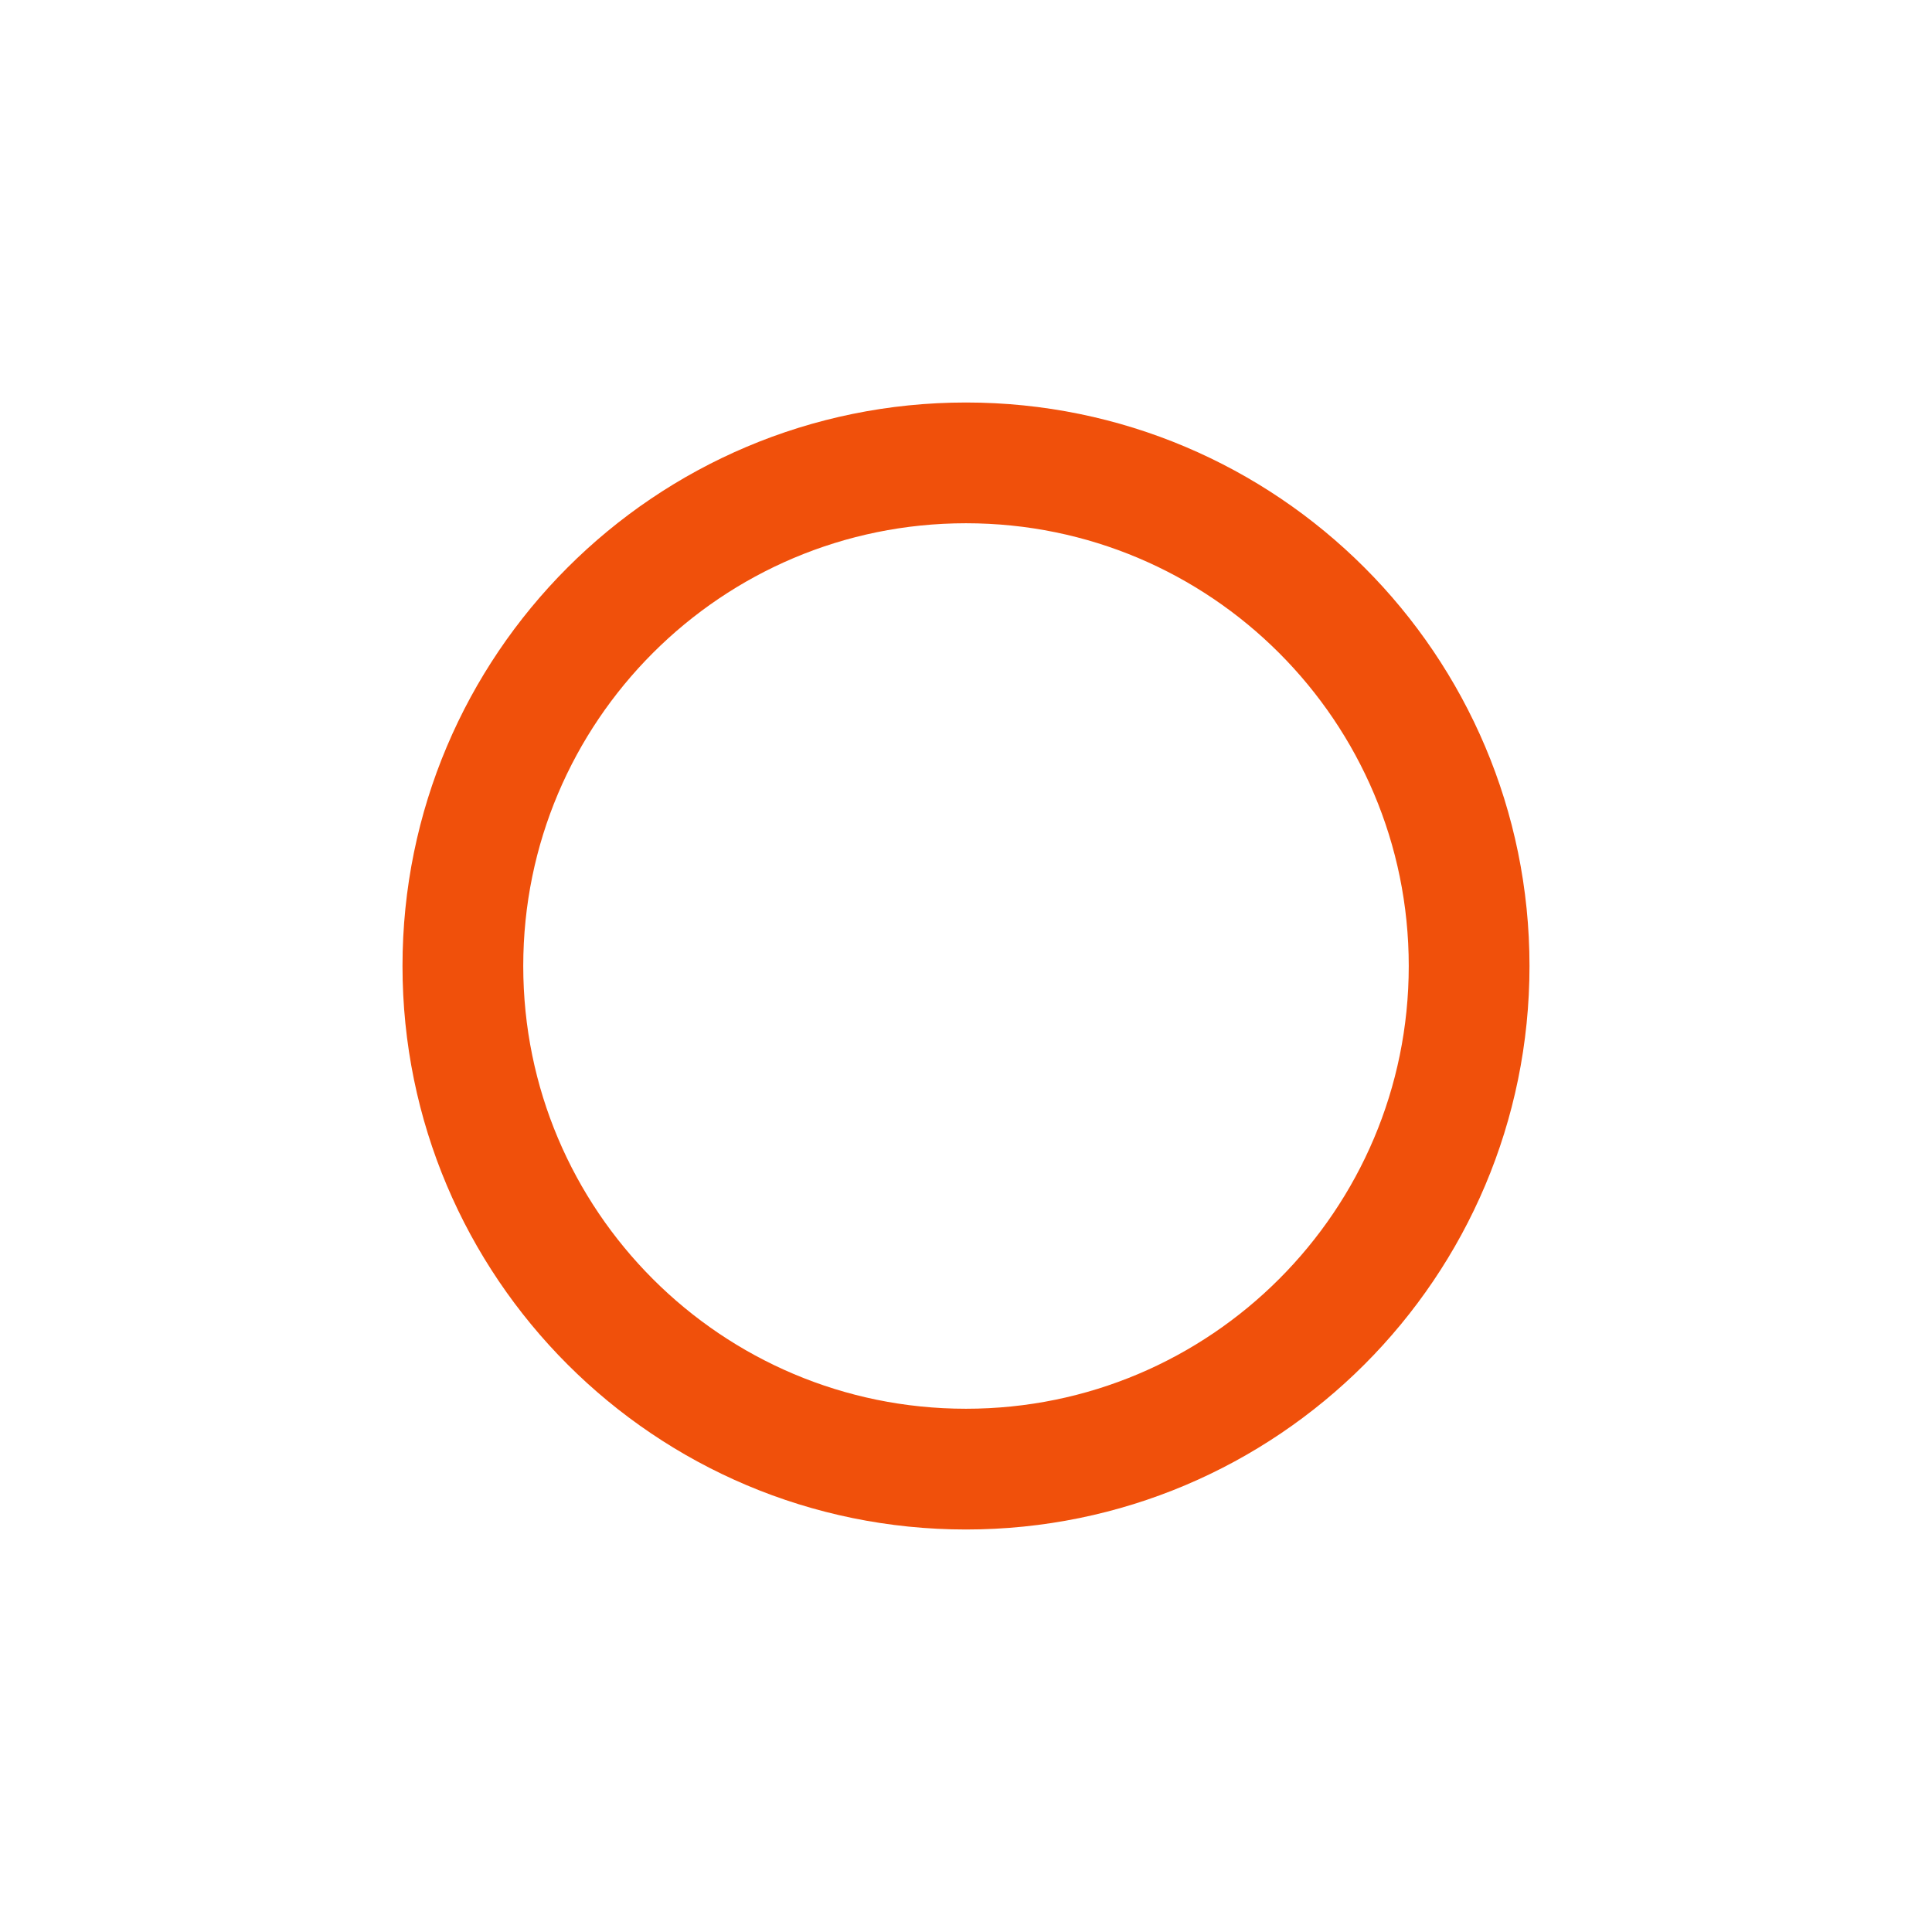
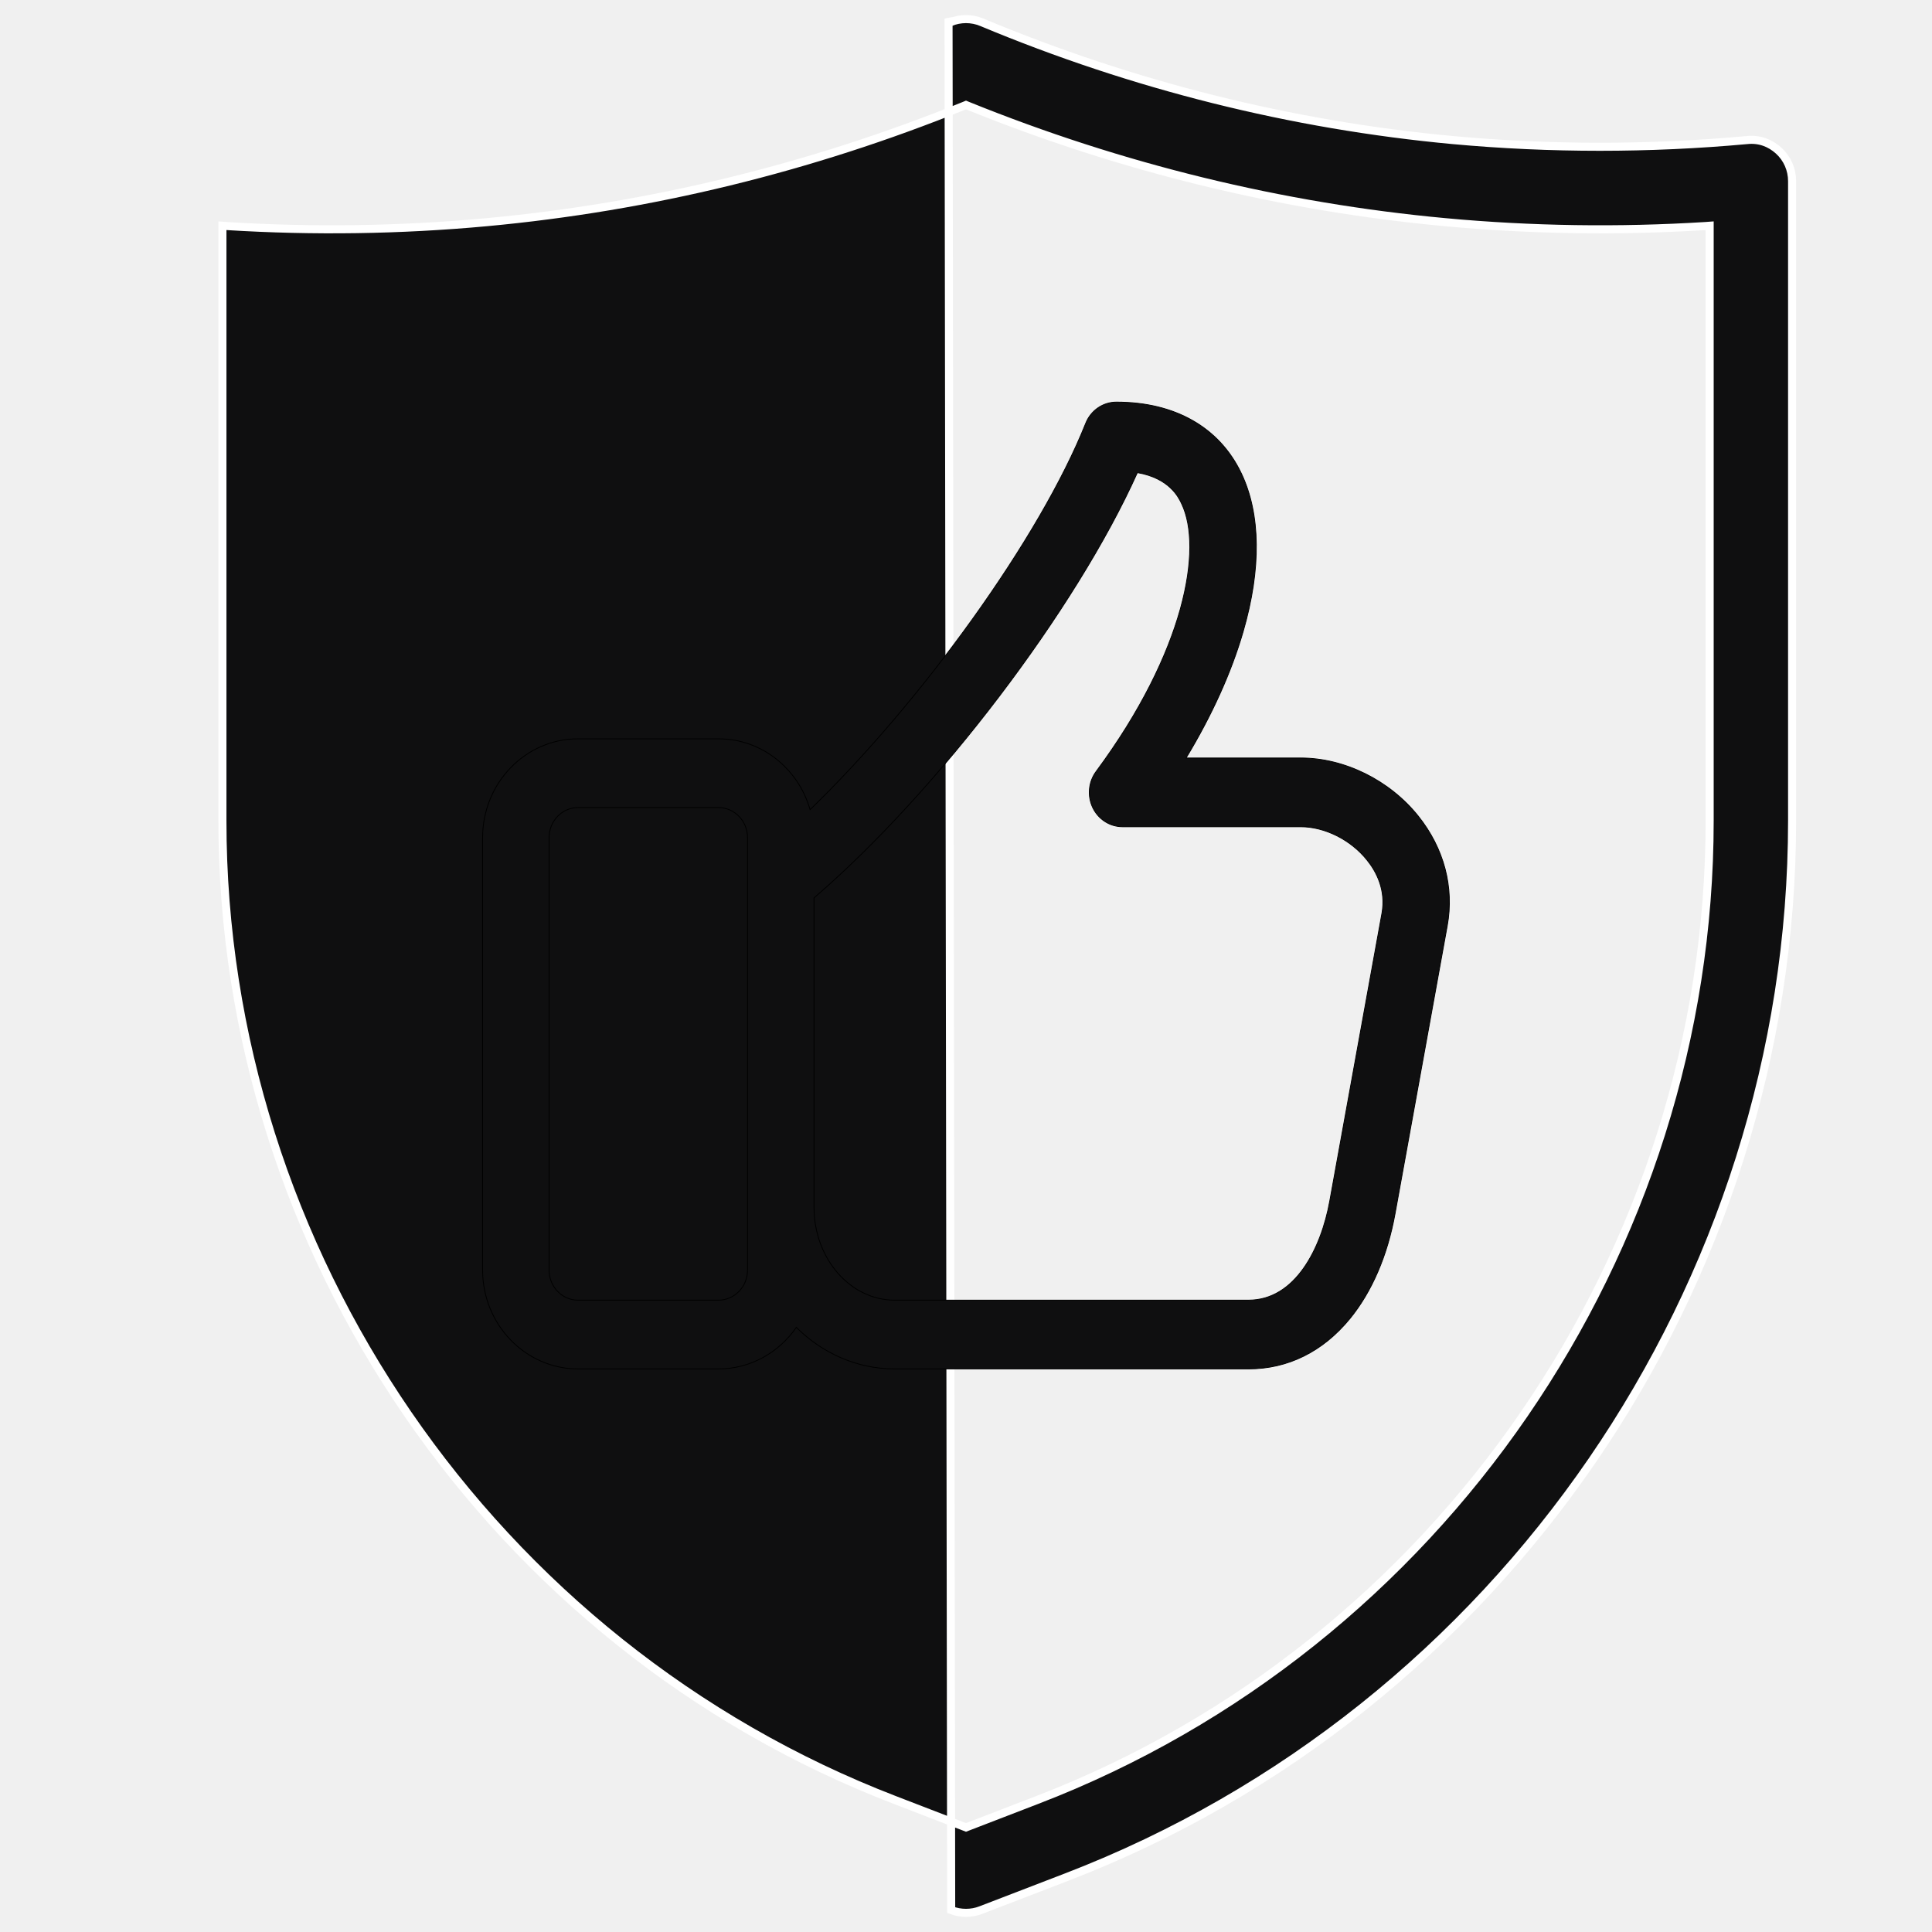
<svg xmlns="http://www.w3.org/2000/svg" width="24" height="24" viewBox="0 0 24 24" fill="none">
-   <rect width="24" height="24" fill="white" />
-   <circle cx="12" cy="12" r="6.25" stroke="#F0500B" stroke-width="1.5" />
+   <path d="M11.816 23.728L11.816 23.728L11.783 0.231L11.802 0.277C11.802 0.277 11.802 0.277 11.802 0.277C11.929 0.224 12.071 0.224 12.197 0.277C14.076 1.062 16.044 1.554 18.047 1.74L18.047 1.74C19.258 1.851 20.488 1.851 21.703 1.74L21.703 1.74C21.854 1.724 21.988 1.774 22.095 1.871L22.095 1.871C22.202 1.968 22.262 2.106 22.262 2.25V10.195C22.262 15.972 18.64 21.245 13.25 23.318L12.184 23.728L12.184 23.728C12.125 23.751 12.063 23.762 12 23.762C11.937 23.762 11.875 23.751 11.816 23.728ZM2.816 2.808L2.763 2.804V2.858V10.195C2.763 15.551 6.12 20.439 11.118 22.361C11.118 22.361 11.118 22.361 11.118 22.361L11.982 22.694L12 22.701L12.018 22.694L12.882 22.361C17.88 20.44 21.238 15.551 21.238 10.195V2.858V2.804L21.184 2.808C20.107 2.875 19.023 2.859 17.953 2.76L17.948 2.81L17.953 2.76C15.923 2.572 13.928 2.085 12.019 1.312L12 1.304L11.981 1.312C10.072 2.085 8.077 2.572 6.047 2.76L6.047 2.76C4.977 2.859 3.893 2.875 2.816 2.808Z" fill="#0F0F10" stroke="white" stroke-width="0.1" />
+   <path d="M13.487 5.259C12.922 6.677 11.451 8.713 10.063 10.058C9.918 9.55 9.464 9.178 8.926 9.178H7.18C6.527 9.178 5.995 9.728 5.995 10.405V15.778C5.995 16.454 6.527 17.005 7.18 17.005H8.926C9.324 17.005 9.676 16.801 9.892 16.489C10.215 16.809 10.644 17.005 11.113 17.005H15.51C15.998 17.005 16.432 16.79 16.766 16.384C17.041 16.049 17.236 15.596 17.33 15.076L17.978 11.502C18.066 11.021 17.937 10.537 17.618 10.138C17.261 9.692 16.701 9.416 16.158 9.416H14.734C15.054 8.886 15.296 8.353 15.443 7.845C15.669 7.066 15.661 6.387 15.42 5.88C15.148 5.309 14.596 4.995 13.868 4.995C13.701 4.995 13.55 5.099 13.487 5.259ZM9.286 15.778C9.286 15.984 9.124 16.151 8.926 16.151H7.18C6.982 16.151 6.821 15.984 6.821 15.778V10.405C6.821 10.199 6.982 10.032 7.18 10.032H8.926C9.124 10.032 9.286 10.199 9.286 10.405V15.778ZM17.167 11.345L16.519 14.918C16.465 15.217 16.357 15.525 16.19 15.759C16.024 15.992 15.799 16.151 15.51 16.151H11.113C10.562 16.151 10.112 15.634 10.112 14.997V11.154C11.648 9.833 13.368 7.566 14.129 5.871C14.329 5.906 14.456 5.982 14.538 6.059C14.621 6.136 14.659 6.215 14.679 6.258C14.811 6.534 14.822 6.991 14.662 7.567C14.502 8.142 14.171 8.835 13.617 9.583C13.521 9.712 13.505 9.886 13.574 10.032C13.644 10.178 13.787 10.27 13.944 10.27H16.158C16.457 10.27 16.781 10.432 16.982 10.684C17.096 10.825 17.219 11.054 17.167 11.345Z" fill="#0F0F10" stroke="black" stroke-width="0.01" />
</svg>
